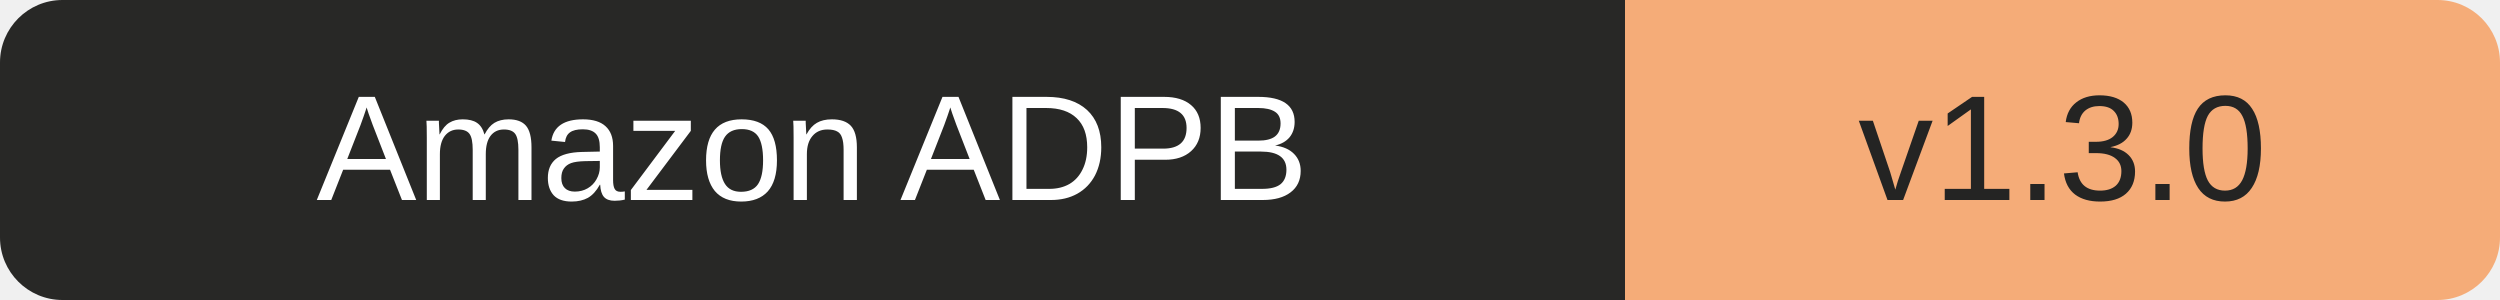
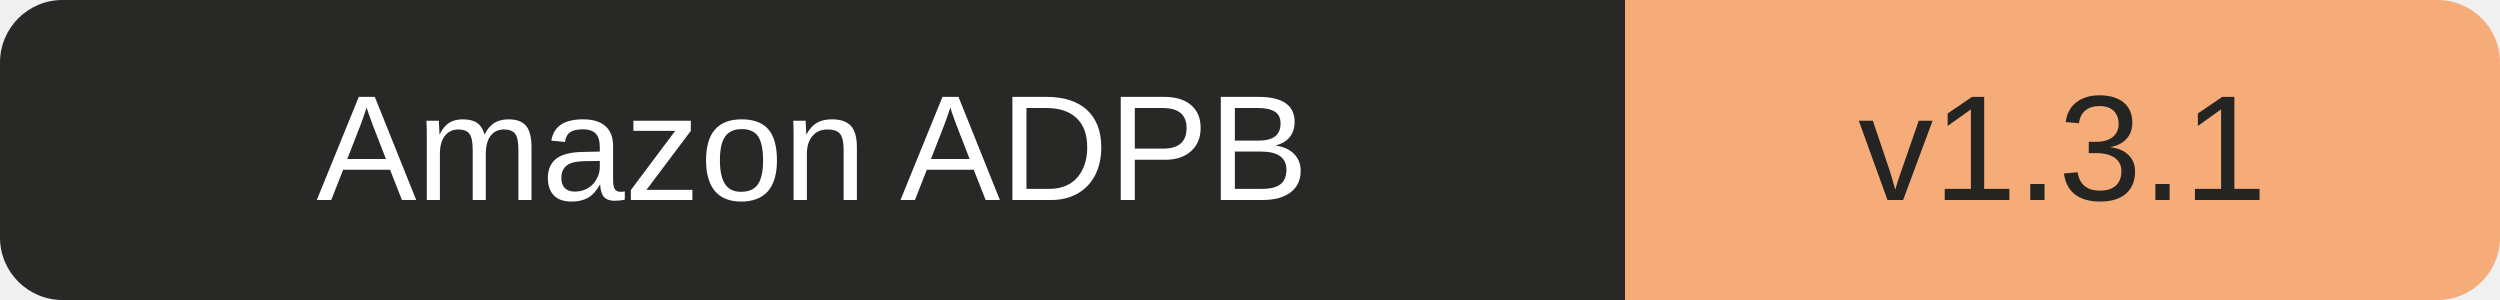
- <svg xmlns="http://www.w3.org/2000/svg" width="200" height="24" role="img" aria-label="Amazon ADPB: v1.3.0">
+ <svg xmlns="http://www.w3.org/2000/svg" width="200" height="24" role="img" aria-label="Amazon ADPB: v1.3.1">
  <clipPath id="r">
    <rect width="200" height="24" rx="5" />
  </clipPath>
  <g clip-path="url(#r)">
    <path fill="#282826" d="M0 0h130v24H0z" />
    <path fill="#f5ac78" d="M130 0h70v24h-70z" />
  </g>
  <g font-family="Arial,sans-serif" font-size="12" text-anchor="middle">
    <text x="65" y="16" fill="#fff">Amazon ADPB</text>
-     <text x="165" y="16" fill="#242423">v1.3.0</text>
+     <text x="165" y="16" fill="#242423">v1.3.1</text>
  </g>
</svg>
